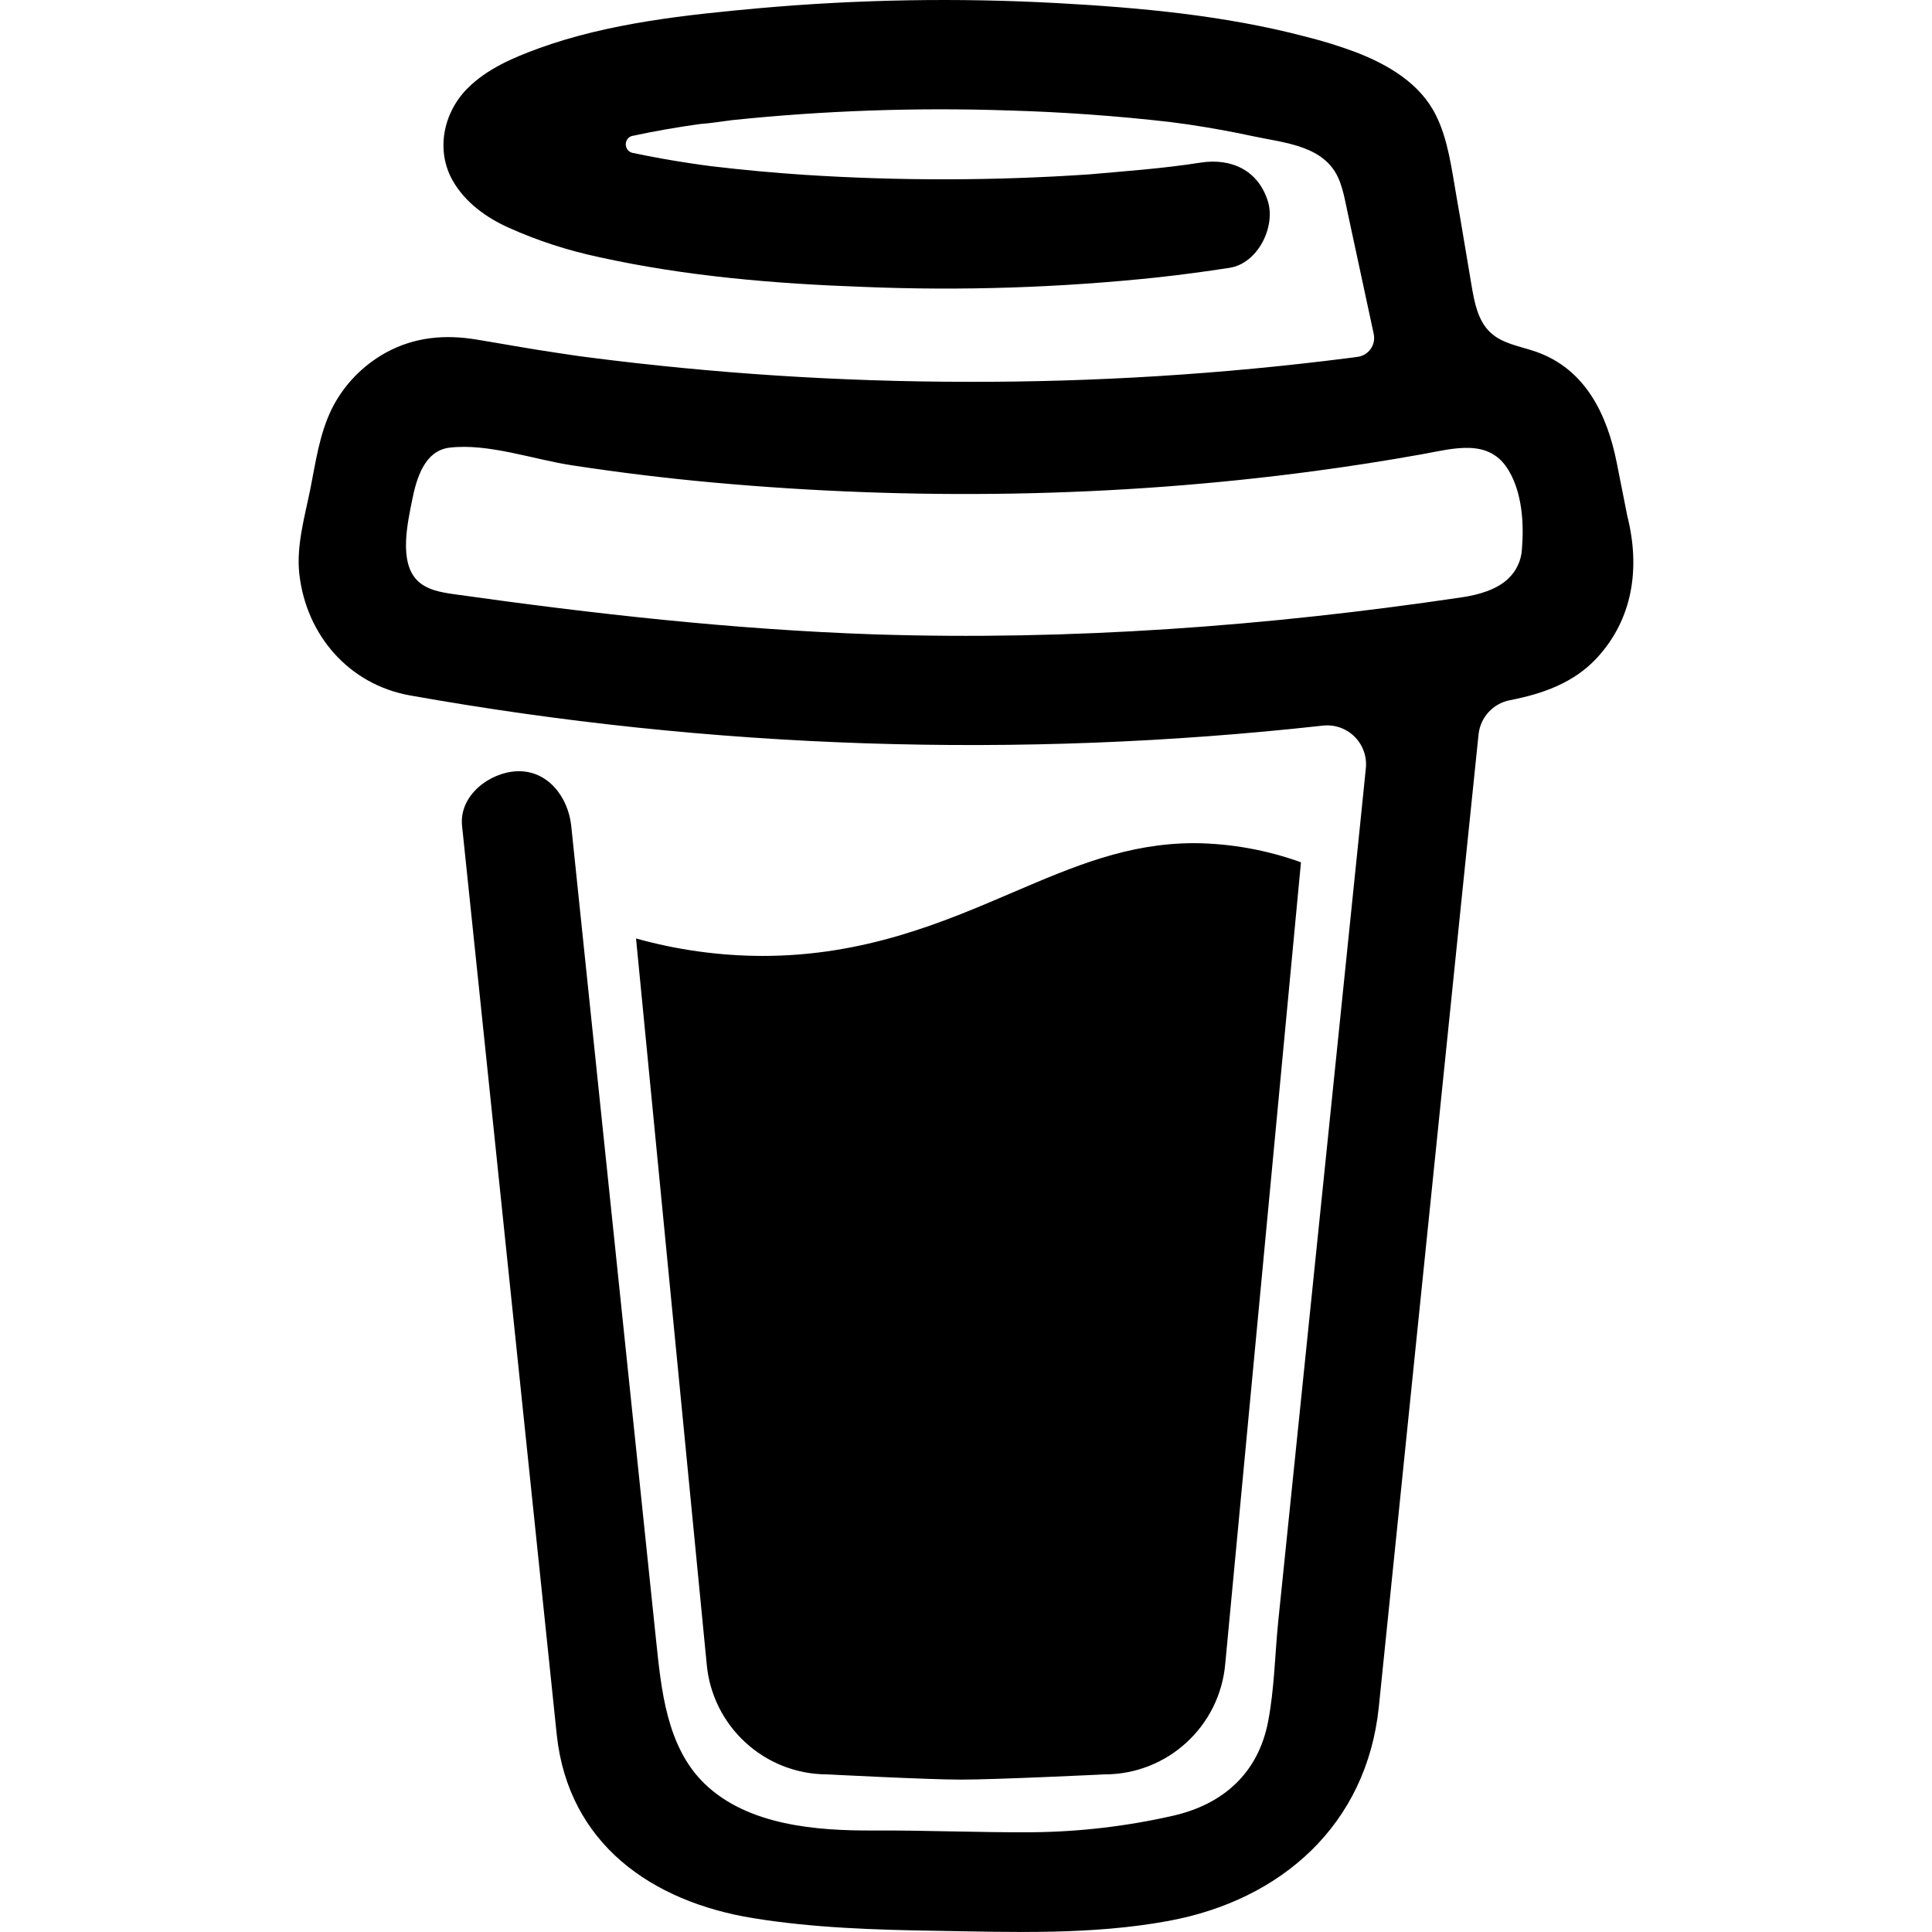
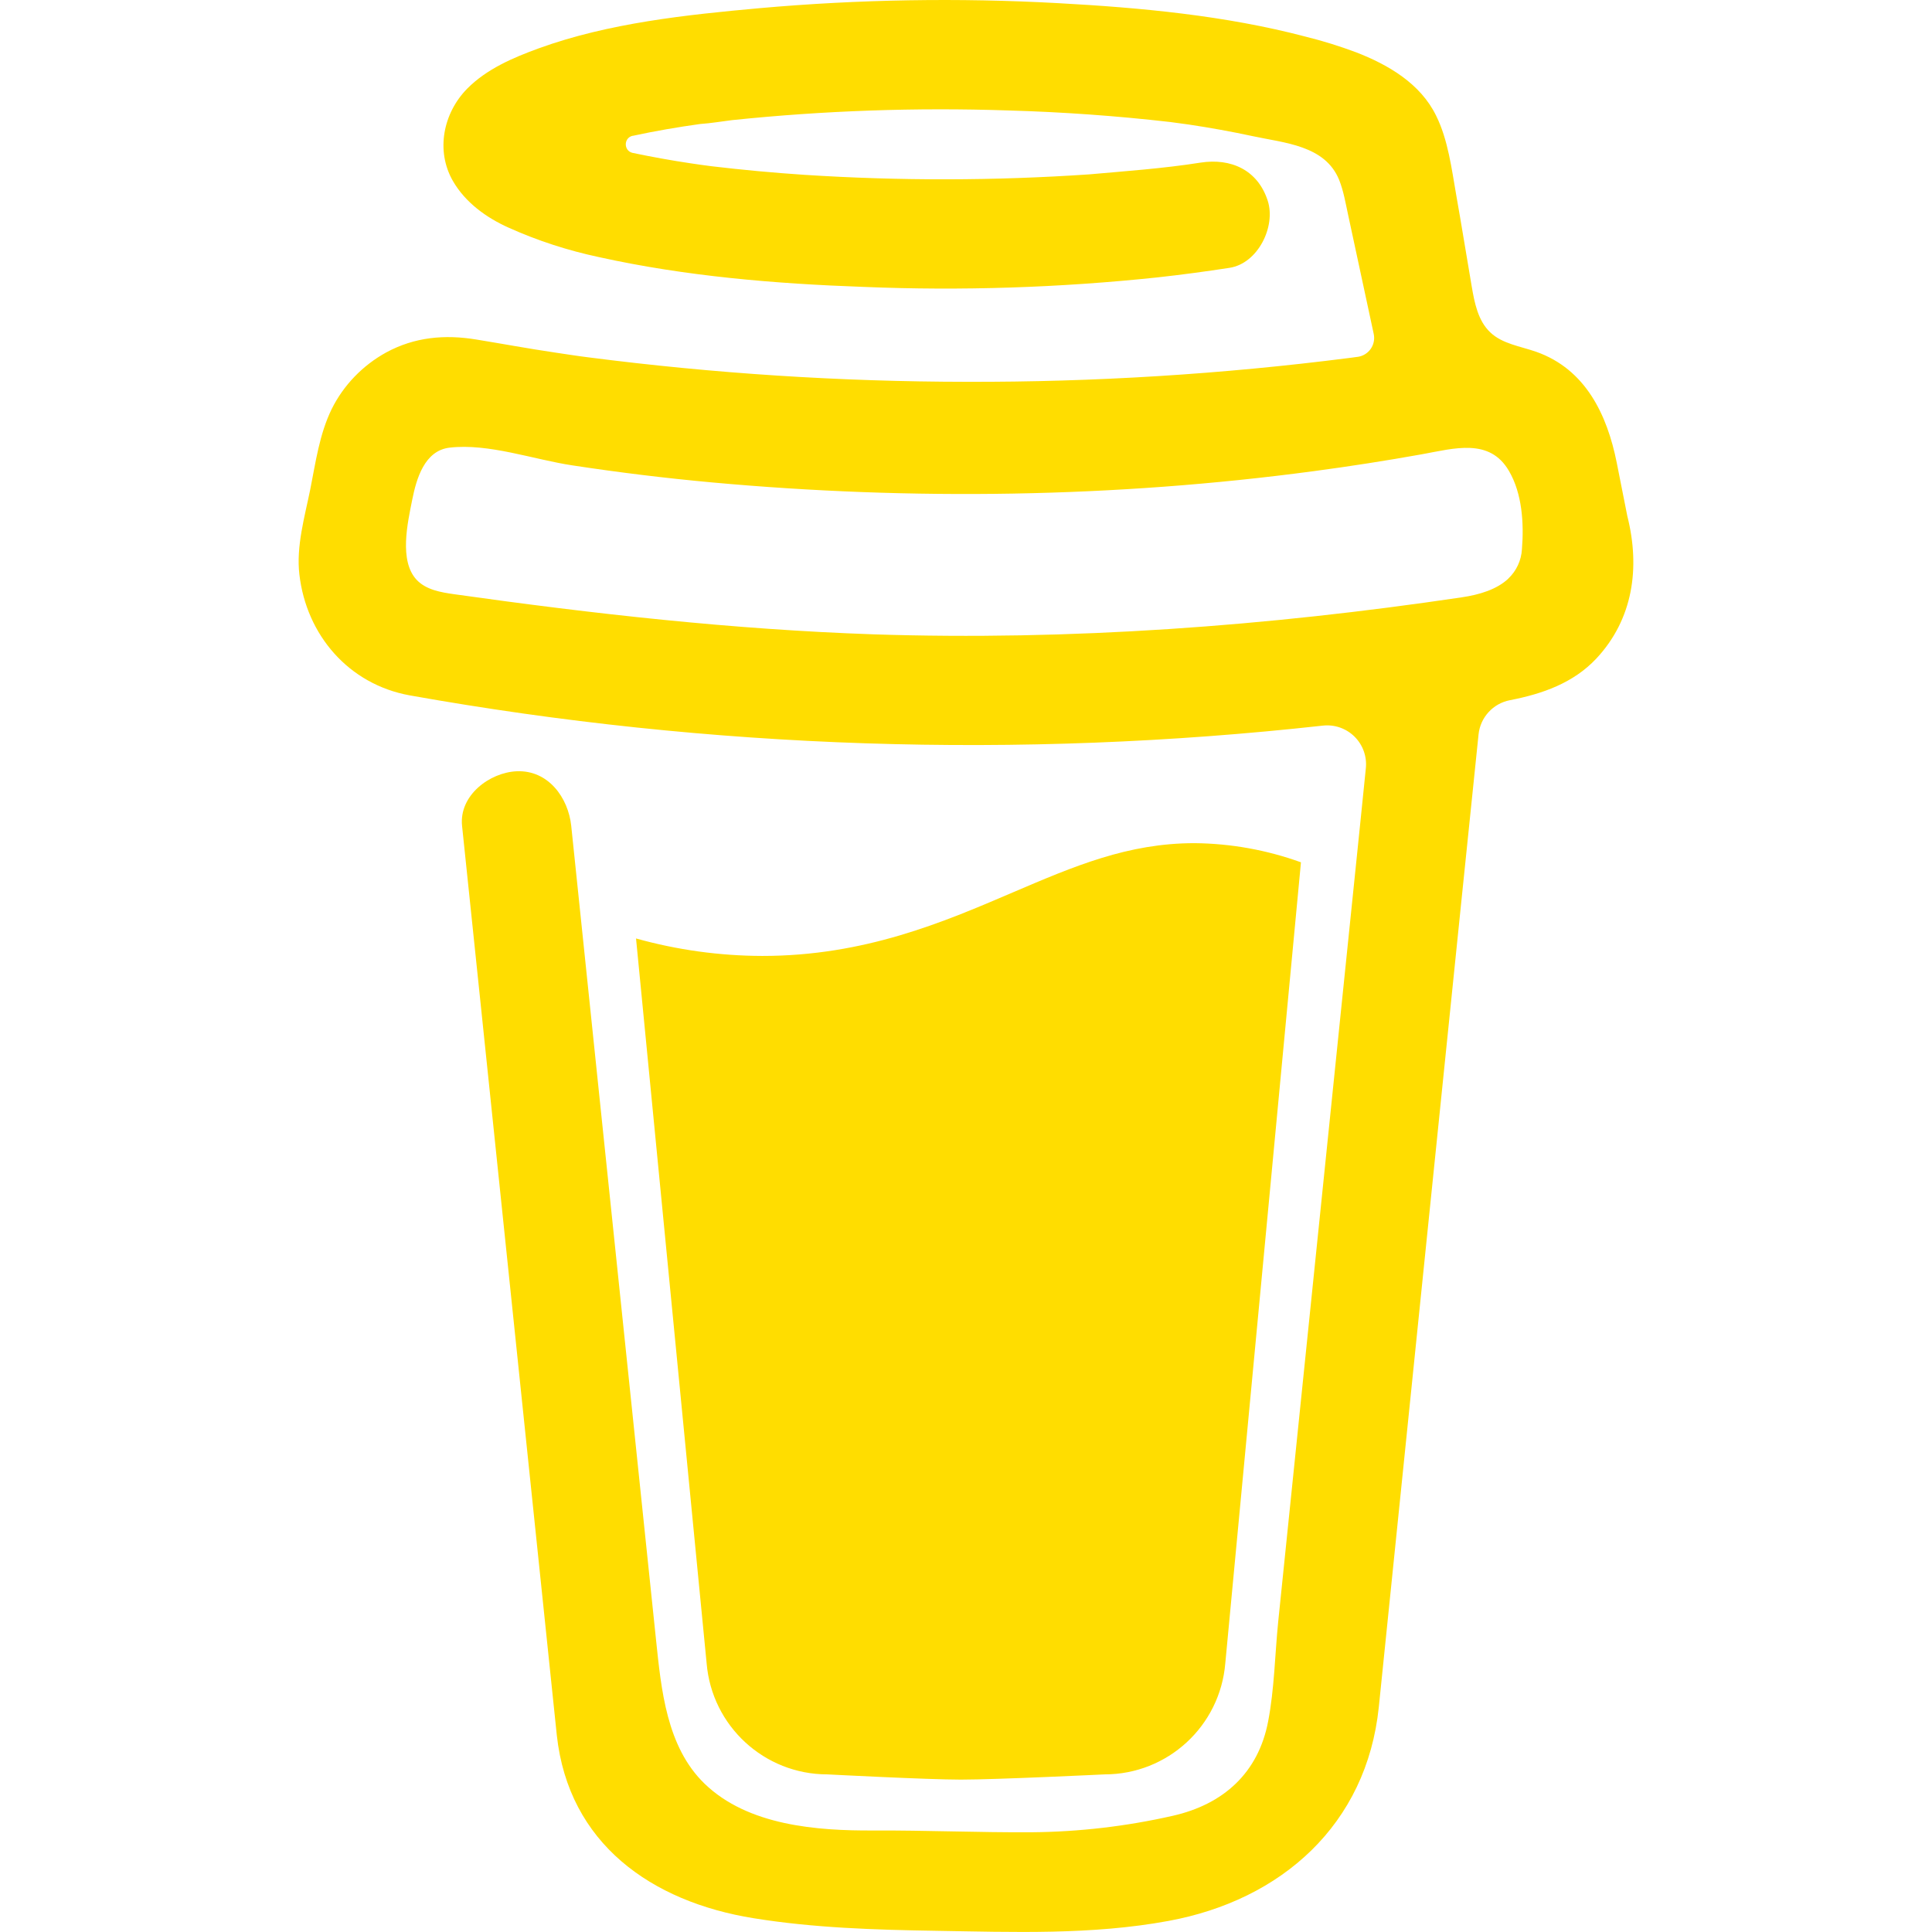
<svg xmlns="http://www.w3.org/2000/svg" role="img" viewBox="0 0 24 24">
-   <path d="M20.216 6.415l-.132-.666c-.119-.598-.388-1.163-1.001-1.379-.197-.069-.42-.098-.57-.241-.152-.143-.196-.366-.231-.572-.065-.378-.125-.756-.192-1.133-.057-.325-.102-.69-.25-.987-.195-.4-.597-.634-.996-.788a5.723 5.723 0 00-.626-.194c-1-.263-2.05-.36-3.077-.416a25.834 25.834 0 00-3.7.062c-.915.083-1.88.184-2.75.5-.318.116-.646.256-.888.501-.297.302-.393.77-.177 1.146.154.267.415.456.692.58.36.162.737.284 1.123.366 1.075.238 2.189.331 3.287.37 1.218.05 2.437.01 3.65-.118.299-.033.598-.073.896-.119.352-.054.578-.513.474-.834-.124-.383-.457-.531-.834-.473-.466.074-.96.108-1.382.146-1.177.08-2.358.082-3.536.006a22.228 22.228 0 01-1.157-.107c-.086-.01-.18-.025-.258-.036-.243-.036-.484-.08-.724-.13-.111-.027-.111-.185 0-.212h.005c.277-.06.557-.108.838-.147h.002c.131-.009.263-.032.394-.048a25.076 25.076 0 013.426-.12c.674.019 1.347.067 2.017.144l.228.031c.267.04.533.088.798.145.392.085.895.113 1.07.542.055.137.08.288.111.431l.319 1.484a.237.237 0 01-.199.284h-.003c-.037.006-.075.01-.112.015a36.704 36.704 0 01-4.743.295 37.059 37.059 0 01-4.699-.304c-.14-.017-.293-.042-.417-.06-.326-.048-.649-.108-.973-.161-.393-.065-.768-.032-1.123.161-.29.16-.527.404-.675.701-.154.316-.199.66-.267 1-.069.34-.176.707-.135 1.056.087.753.613 1.365 1.37 1.502a39.69 39.69 0 0011.343.376.483.483 0 01.535.53l-.071.697-1.018 9.907c-.041.41-.047.832-.125 1.237-.122.637-.553 1.028-1.182 1.171-.577.131-1.165.2-1.756.205-.656.004-1.31-.025-1.966-.022-.699.004-1.556-.06-2.095-.58-.475-.458-.54-1.174-.605-1.793l-.731-7.013-.322-3.094c-.037-.351-.286-.695-.678-.678-.336.015-.718.3-.678.679l.228 2.185.949 9.112c.147 1.344 1.174 2.068 2.446 2.272.742.12 1.503.144 2.257.156.966.016 1.942.053 2.892-.122 1.408-.258 2.465-1.198 2.616-2.657.34-3.332.683-6.663 1.024-9.995l.215-2.087a.484.484 0 01.39-.426c.402-.078.787-.212 1.074-.518.455-.488.546-1.124.385-1.766zm-1.478.772c-.145.137-.363.201-.578.233-2.416.359-4.866.54-7.308.46-1.748-.06-3.477-.254-5.207-.498-.17-.024-.353-.055-.47-.18-.22-.236-.111-.71-.054-.995.052-.26.152-.609.463-.646.484-.057 1.046.148 1.526.22.577.088 1.156.159 1.737.212 2.48.226 5.002.19 7.472-.14.45-.06.899-.13 1.345-.21.399-.072.84-.206 1.08.206.166.281.188.657.162.974a.544.544 0 01-.169.364zm-6.159 3.9c-.862.37-1.84.788-3.109.788a5.884 5.884 0 01-1.569-.217l.877 9.004c.065.78.717 1.38 1.5 1.38 0 0 1.243.065 1.658.065.447 0 1.786-.065 1.786-.065.783 0 1.434-.6 1.499-1.38l.94-9.95a3.996 3.996 0 00-1.322-.238c-.826 0-1.491.284-2.26.613z" />
+   <path fill="#FFDD00" d="M20.216 6.415l-.132-.666c-.119-.598-.388-1.163-1.001-1.379-.197-.069-.42-.098-.57-.241-.152-.143-.196-.366-.231-.572-.065-.378-.125-.756-.192-1.133-.057-.325-.102-.69-.25-.987-.195-.4-.597-.634-.996-.788a5.723 5.723 0 00-.626-.194c-1-.263-2.05-.36-3.077-.416a25.834 25.834 0 00-3.7.062c-.915.083-1.88.184-2.75.5-.318.116-.646.256-.888.501-.297.302-.393.77-.177 1.146.154.267.415.456.692.58.36.162.737.284 1.123.366 1.075.238 2.189.331 3.287.37 1.218.05 2.437.01 3.65-.118.299-.033.598-.073.896-.119.352-.054.578-.513.474-.834-.124-.383-.457-.531-.834-.473-.466.074-.96.108-1.382.146-1.177.08-2.358.082-3.536.006a22.228 22.228 0 01-1.157-.107c-.086-.01-.18-.025-.258-.036-.243-.036-.484-.08-.724-.13-.111-.027-.111-.185 0-.212h.005c.277-.06.557-.108.838-.147h.002c.131-.009.263-.032.394-.048a25.076 25.076 0 013.426-.12c.674.019 1.347.067 2.017.144l.228.031c.267.04.533.088.798.145.392.085.895.113 1.07.542.055.137.08.288.111.431l.319 1.484a.237.237 0 01-.199.284h-.003c-.037.006-.075.01-.112.015a36.704 36.704 0 01-4.743.295 37.059 37.059 0 01-4.699-.304c-.14-.017-.293-.042-.417-.06-.326-.048-.649-.108-.973-.161-.393-.065-.768-.032-1.123.161-.29.16-.527.404-.675.701-.154.316-.199.66-.267 1-.069.34-.176.707-.135 1.056.087.753.613 1.365 1.37 1.502a39.69 39.69 0 0011.343.376.483.483 0 01.535.53l-.071.697-1.018 9.907c-.041.41-.047.832-.125 1.237-.122.637-.553 1.028-1.182 1.171-.577.131-1.165.2-1.756.205-.656.004-1.31-.025-1.966-.022-.699.004-1.556-.06-2.095-.58-.475-.458-.54-1.174-.605-1.793l-.731-7.013-.322-3.094c-.037-.351-.286-.695-.678-.678-.336.015-.718.3-.678.679l.228 2.185.949 9.112c.147 1.344 1.174 2.068 2.446 2.272.742.12 1.503.144 2.257.156.966.016 1.942.053 2.892-.122 1.408-.258 2.465-1.198 2.616-2.657.34-3.332.683-6.663 1.024-9.995l.215-2.087a.484.484 0 01.39-.426c.402-.078.787-.212 1.074-.518.455-.488.546-1.124.385-1.766zm-1.478.772c-.145.137-.363.201-.578.233-2.416.359-4.866.54-7.308.46-1.748-.06-3.477-.254-5.207-.498-.17-.024-.353-.055-.47-.18-.22-.236-.111-.71-.054-.995.052-.26.152-.609.463-.646.484-.057 1.046.148 1.526.22.577.088 1.156.159 1.737.212 2.48.226 5.002.19 7.472-.14.45-.06.899-.13 1.345-.21.399-.072.84-.206 1.08.206.166.281.188.657.162.974a.544.544 0 01-.169.364zm-6.159 3.9c-.862.37-1.84.788-3.109.788a5.884 5.884 0 01-1.569-.217l.877 9.004c.065.78.717 1.38 1.5 1.38 0 0 1.243.065 1.658.065.447 0 1.786-.065 1.786-.065.783 0 1.434-.6 1.499-1.38l.94-9.95a3.996 3.996 0 00-1.322-.238c-.826 0-1.491.284-2.26.613z" />
</svg>
